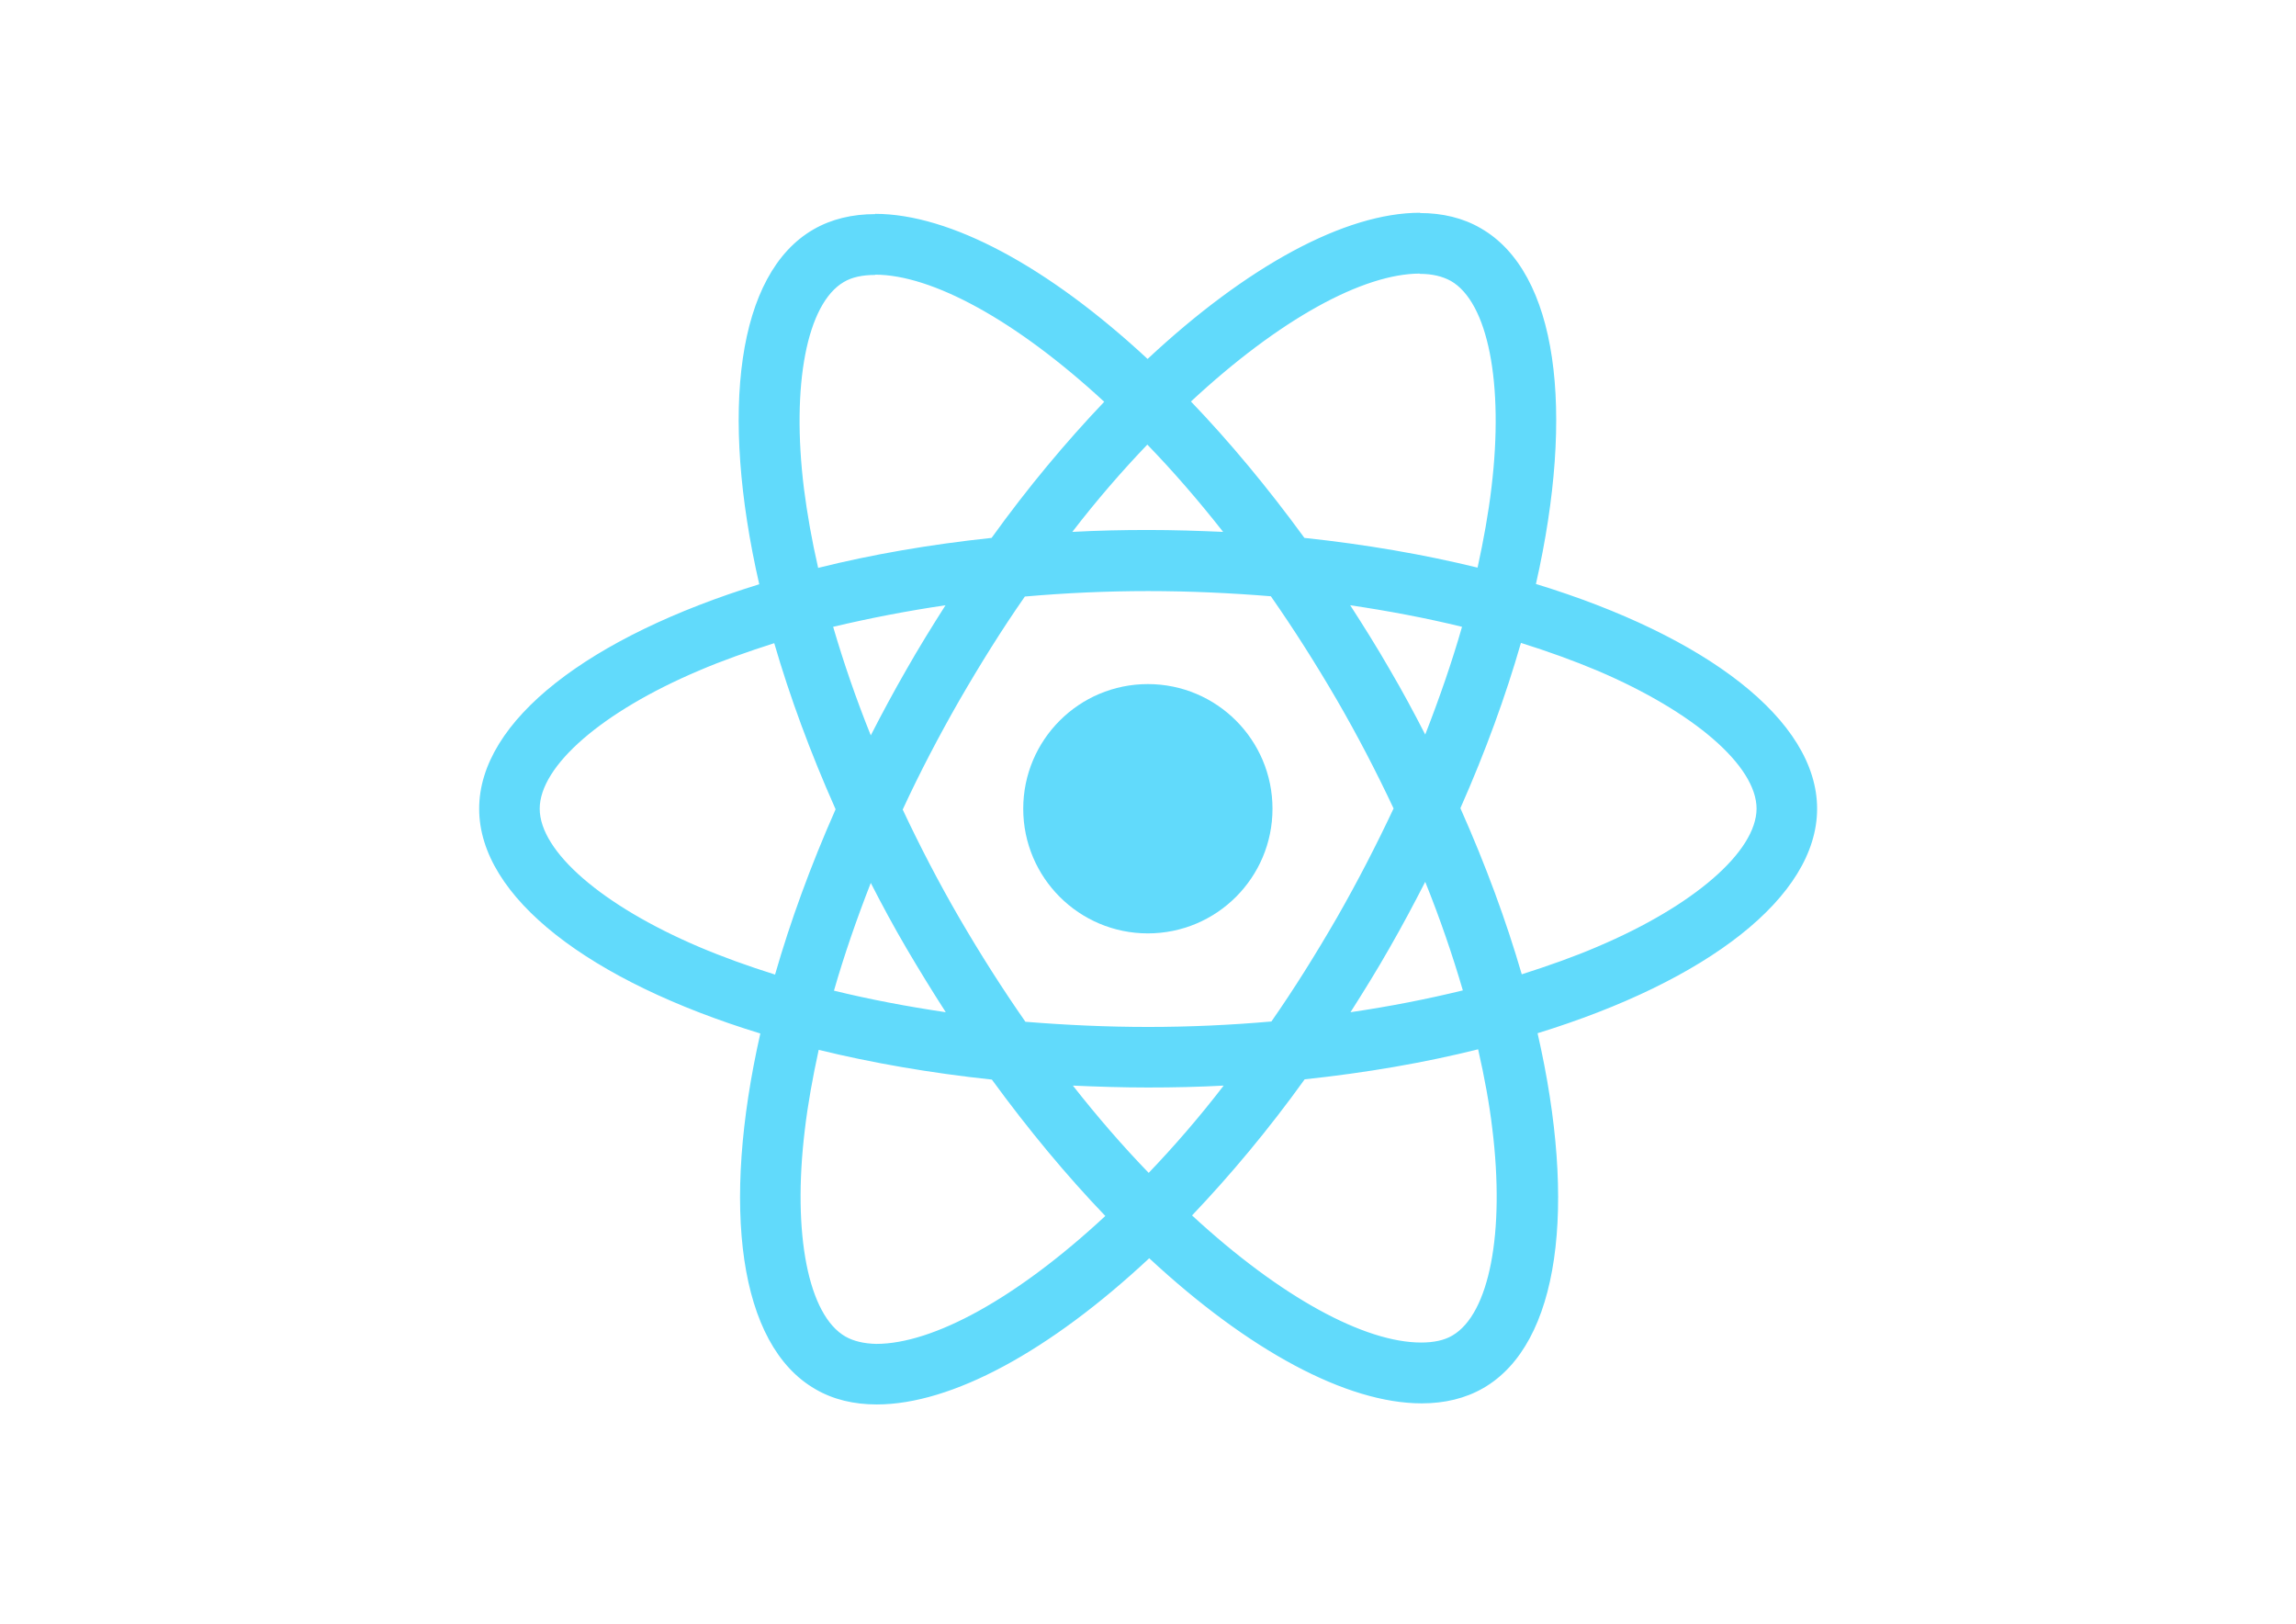
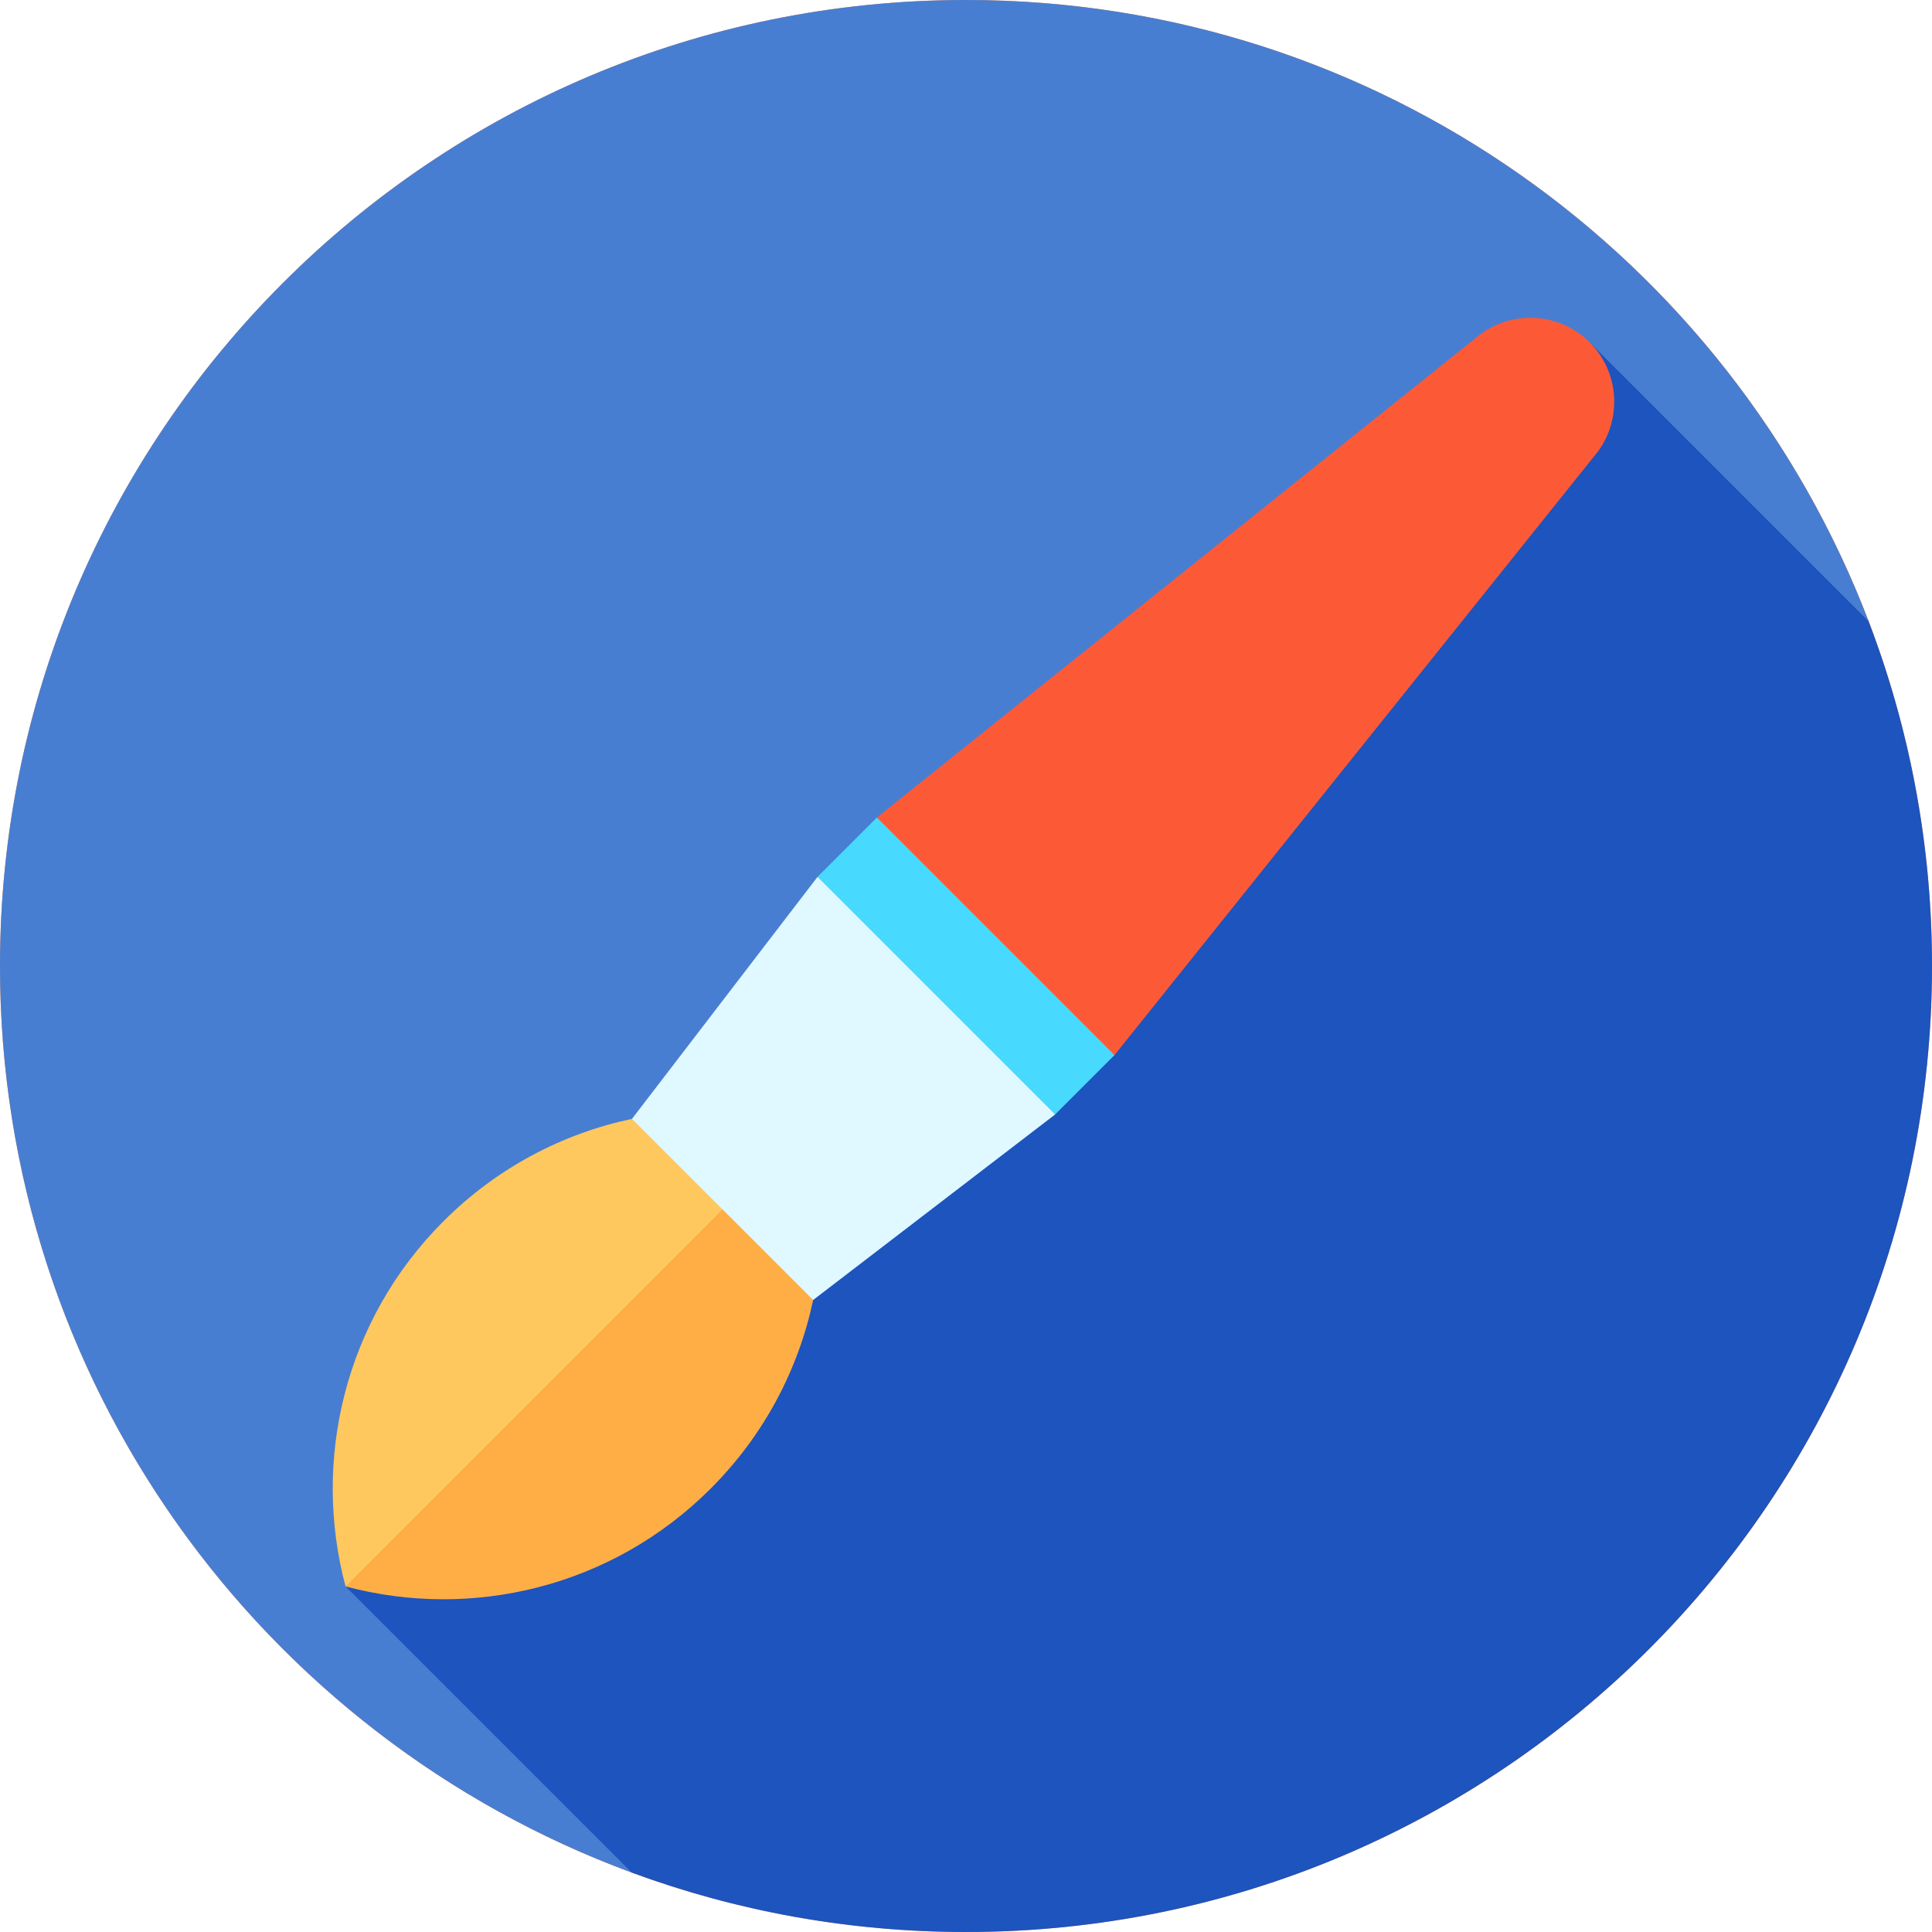
- <svg xmlns="http://www.w3.org/2000/svg" viewBox="0 0 841.9 595.3">
-   <g fill="#61DAFB">
-     <path d="M666.3 296.5c0-32.5-40.7-63.3-103.1-82.4 14.4-63.6 8-114.2-20.2-130.4-6.5-3.8-14.1-5.6-22.4-5.6v22.3c4.6 0 8.3.9 11.4 2.6 13.6 7.8 19.5 37.5 14.9 75.7-1.1 9.4-2.9 19.3-5.1 29.4-19.6-4.8-41-8.5-63.5-10.9-13.5-18.5-27.5-35.3-41.6-50 32.6-30.3 63.2-46.9 84-46.9V78c-27.5 0-63.5 19.6-99.9 53.6-36.4-33.8-72.4-53.2-99.9-53.2v22.3c20.7 0 51.4 16.5 84 46.6-14 14.7-28 31.4-41.3 49.9-22.6 2.4-44 6.1-63.6 11-2.3-10-4-19.7-5.2-29-4.7-38.2 1.1-67.9 14.6-75.8 3-1.8 6.9-2.6 11.5-2.6V78.5c-8.4 0-16 1.8-22.6 5.6-28.1 16.2-34.4 66.7-19.9 130.1-62.2 19.2-102.7 49.9-102.7 82.3 0 32.5 40.7 63.3 103.1 82.4-14.4 63.6-8 114.2 20.2 130.4 6.5 3.8 14.1 5.6 22.5 5.6 27.5 0 63.5-19.6 99.9-53.6 36.4 33.8 72.4 53.2 99.9 53.2 8.4 0 16-1.8 22.6-5.6 28.1-16.2 34.4-66.7 19.9-130.1 62-19.1 102.5-49.9 102.5-82.3zm-130.2-66.7c-3.7 12.9-8.3 26.2-13.5 39.5-4.1-8-8.4-16-13.1-24-4.6-8-9.5-15.8-14.4-23.4 14.2 2.1 27.9 4.7 41 7.9zm-45.8 106.5c-7.8 13.5-15.8 26.3-24.1 38.2-14.9 1.3-30 2-45.2 2-15.1 0-30.2-.7-45-1.9-8.3-11.9-16.4-24.6-24.2-38-7.6-13.1-14.5-26.4-20.8-39.8 6.2-13.4 13.2-26.8 20.7-39.9 7.8-13.5 15.8-26.3 24.1-38.2 14.9-1.3 30-2 45.2-2 15.1 0 30.2.7 45 1.9 8.3 11.9 16.4 24.6 24.2 38 7.6 13.1 14.5 26.4 20.8 39.8-6.3 13.4-13.2 26.8-20.7 39.9zm32.3-13c5.4 13.4 10 26.8 13.8 39.8-13.1 3.2-26.9 5.9-41.2 8 4.9-7.7 9.8-15.6 14.4-23.7 4.6-8 8.9-16.1 13-24.1zM421.2 430c-9.3-9.6-18.6-20.3-27.8-32 9 .4 18.2.7 27.5.7 9.4 0 18.7-.2 27.8-.7-9 11.7-18.3 22.4-27.5 32zm-74.4-58.9c-14.2-2.1-27.9-4.7-41-7.9 3.7-12.9 8.3-26.2 13.5-39.5 4.1 8 8.4 16 13.1 24 4.7 8 9.5 15.8 14.4 23.4zM420.7 163c9.3 9.6 18.6 20.3 27.8 32-9-.4-18.2-.7-27.5-.7-9.4 0-18.7.2-27.8.7 9-11.7 18.3-22.4 27.5-32zm-74 58.9c-4.9 7.7-9.8 15.6-14.4 23.7-4.6 8-8.9 16-13 24-5.4-13.4-10-26.8-13.8-39.8 13.1-3.1 26.9-5.8 41.2-7.9zm-90.5 125.2c-35.4-15.1-58.3-34.9-58.3-50.6 0-15.7 22.9-35.6 58.3-50.6 8.6-3.7 18-7 27.7-10.1 5.7 19.6 13.2 40 22.5 60.9-9.2 20.8-16.6 41.1-22.2 60.6-9.9-3.1-19.3-6.5-28-10.2zM310 490c-13.6-7.8-19.5-37.5-14.9-75.7 1.1-9.4 2.9-19.3 5.1-29.4 19.6 4.8 41 8.5 63.5 10.9 13.5 18.5 27.5 35.3 41.6 50-32.6 30.3-63.2 46.9-84 46.9-4.5-.1-8.3-1-11.3-2.7zm237.2-76.2c4.7 38.2-1.1 67.9-14.6 75.8-3 1.8-6.9 2.6-11.5 2.6-20.7 0-51.4-16.5-84-46.6 14-14.7 28-31.4 41.3-49.9 22.6-2.4 44-6.1 63.6-11 2.3 10.1 4.1 19.8 5.2 29.1zm38.5-66.7c-8.6 3.7-18 7-27.7 10.1-5.7-19.6-13.2-40-22.5-60.9 9.2-20.8 16.6-41.1 22.2-60.6 9.9 3.1 19.3 6.5 28.1 10.2 35.4 15.1 58.3 34.9 58.3 50.6-.1 15.7-23 35.6-58.4 50.6zM320.8 78.4z" />
-     <circle cx="420.9" cy="296.5" r="45.7" />
-     <path d="M520.5 78.1z" />
+ <svg xmlns="http://www.w3.org/2000/svg" height="800px" width="800px" version="1.1" id="Layer_1" viewBox="0 0 460 460" xml:space="preserve">
+   <g id="XMLID_333_">
+     <circle id="XMLID_38_" style="fill:#FE843F;" cx="230" cy="230" r="230" />
+     <path id="XMLID_334_" style="fill:#487ED2;" d="M230,0C102.974,0,0,102.975,0,230c0,99.044,62.608,183.461,150.405,215.848   l294.499-297.93C411.853,61.434,328.108,0,230,0z" />
+     <path id="XMLID_36_" style="fill:#1D54BD;" d="M444.903,147.918l-66.411-66.411L82.278,377.722l68.127,68.127   C175.208,454.998,202.019,460,230,460c127.026,0,230-102.975,230-230C460,201.08,454.647,173.414,444.903,147.918z" />
+     <path id="XMLID_35_" style="fill:#FFC85F;" d="M150.475,266.394c-16.451,3.486-32.116,11.607-44.893,24.385   c-23.555,23.555-31.321,56.918-23.304,86.943l55.488-41.346l41.346-55.488L150.475,266.394z" />
+     <path id="XMLID_34_" style="fill:#FFAE46;" d="M82.278,377.722c30.025,8.018,63.388,0.251,86.943-23.304   c12.777-12.777,20.898-28.442,24.385-44.893l-14.495-28.637L82.278,377.722z" />
+     <polygon id="XMLID_33_" style="fill:#E0F8FF;" points="194.645,208.787 230,230 251.213,265.355 193.606,309.525 150.475,266.394     " />
+     <polygon id="XMLID_32_" style="fill:#48D9FF;" points="208.787,194.645 244.142,215.858 265.355,251.213 251.213,265.355    194.645,208.787  " />
+     <path id="XMLID_3_" style="fill:#FC5A37;" d="M380.468,107.495c5.744-7.84,5.107-18.904-1.976-25.987s-18.147-7.72-25.973-1.955   c-0.014-0.021-143.732,115.092-143.732,115.092l56.569,56.569L380.468,107.495z" />
  </g>
</svg>
